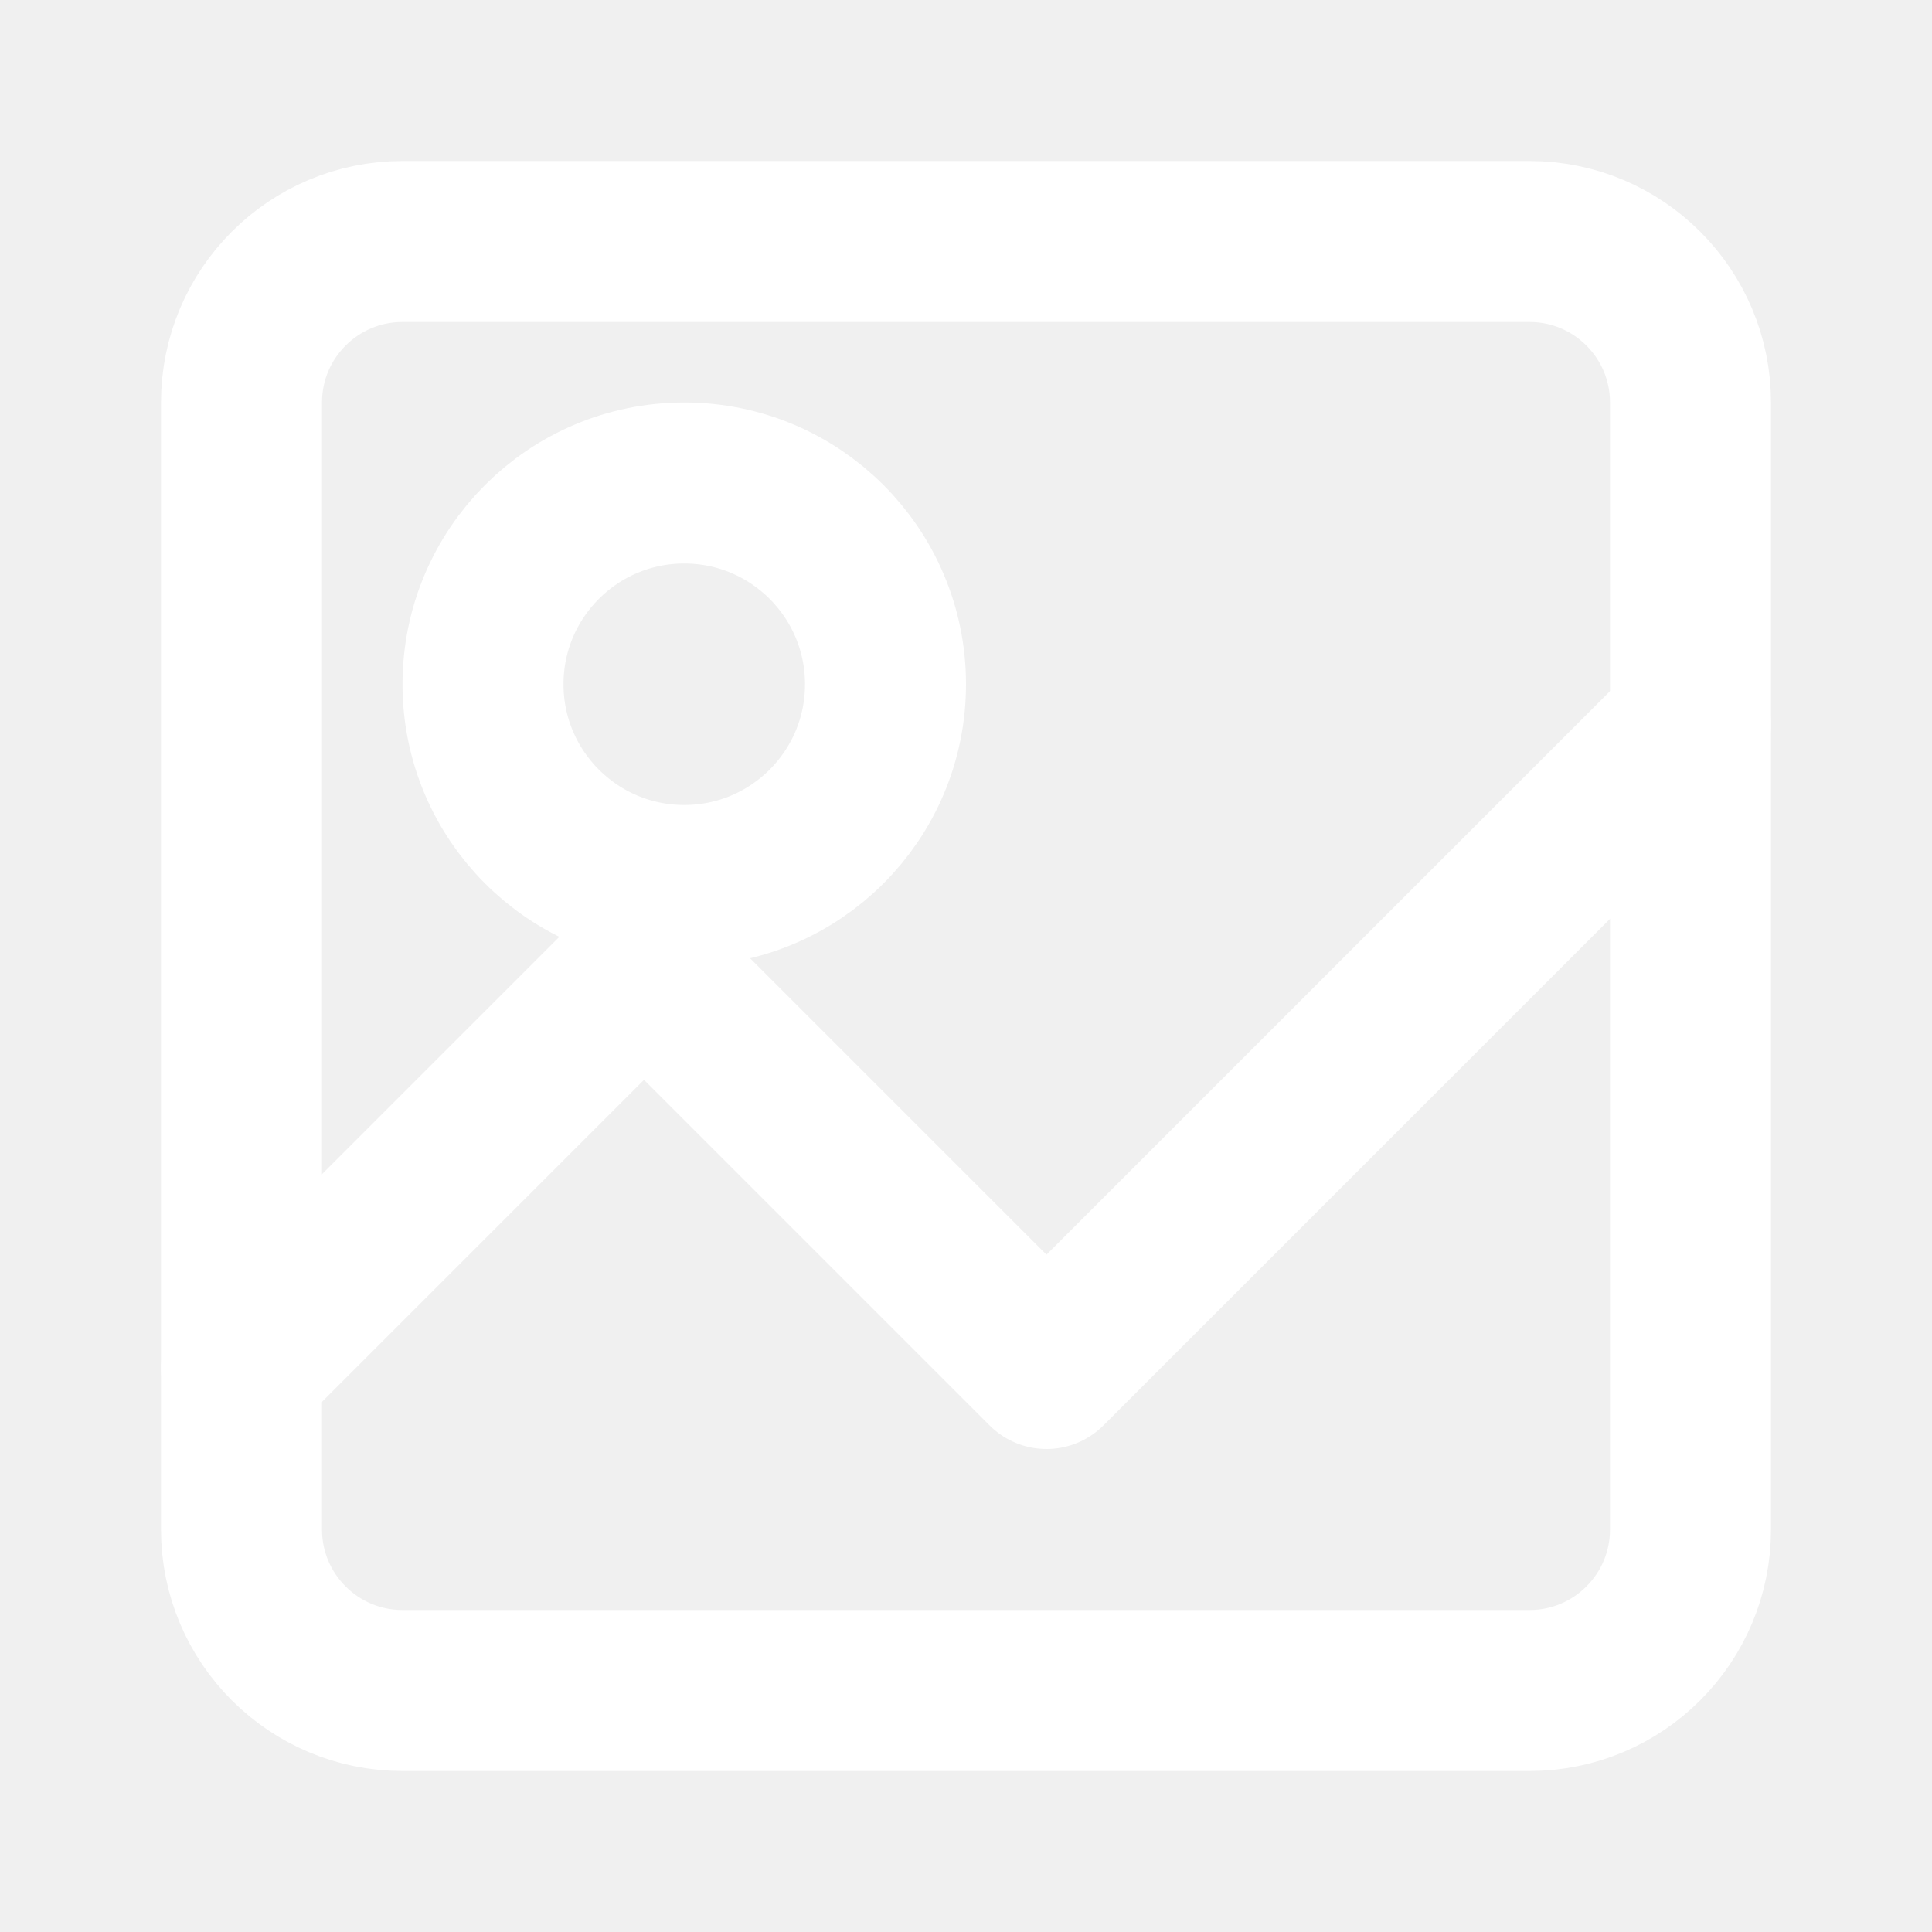
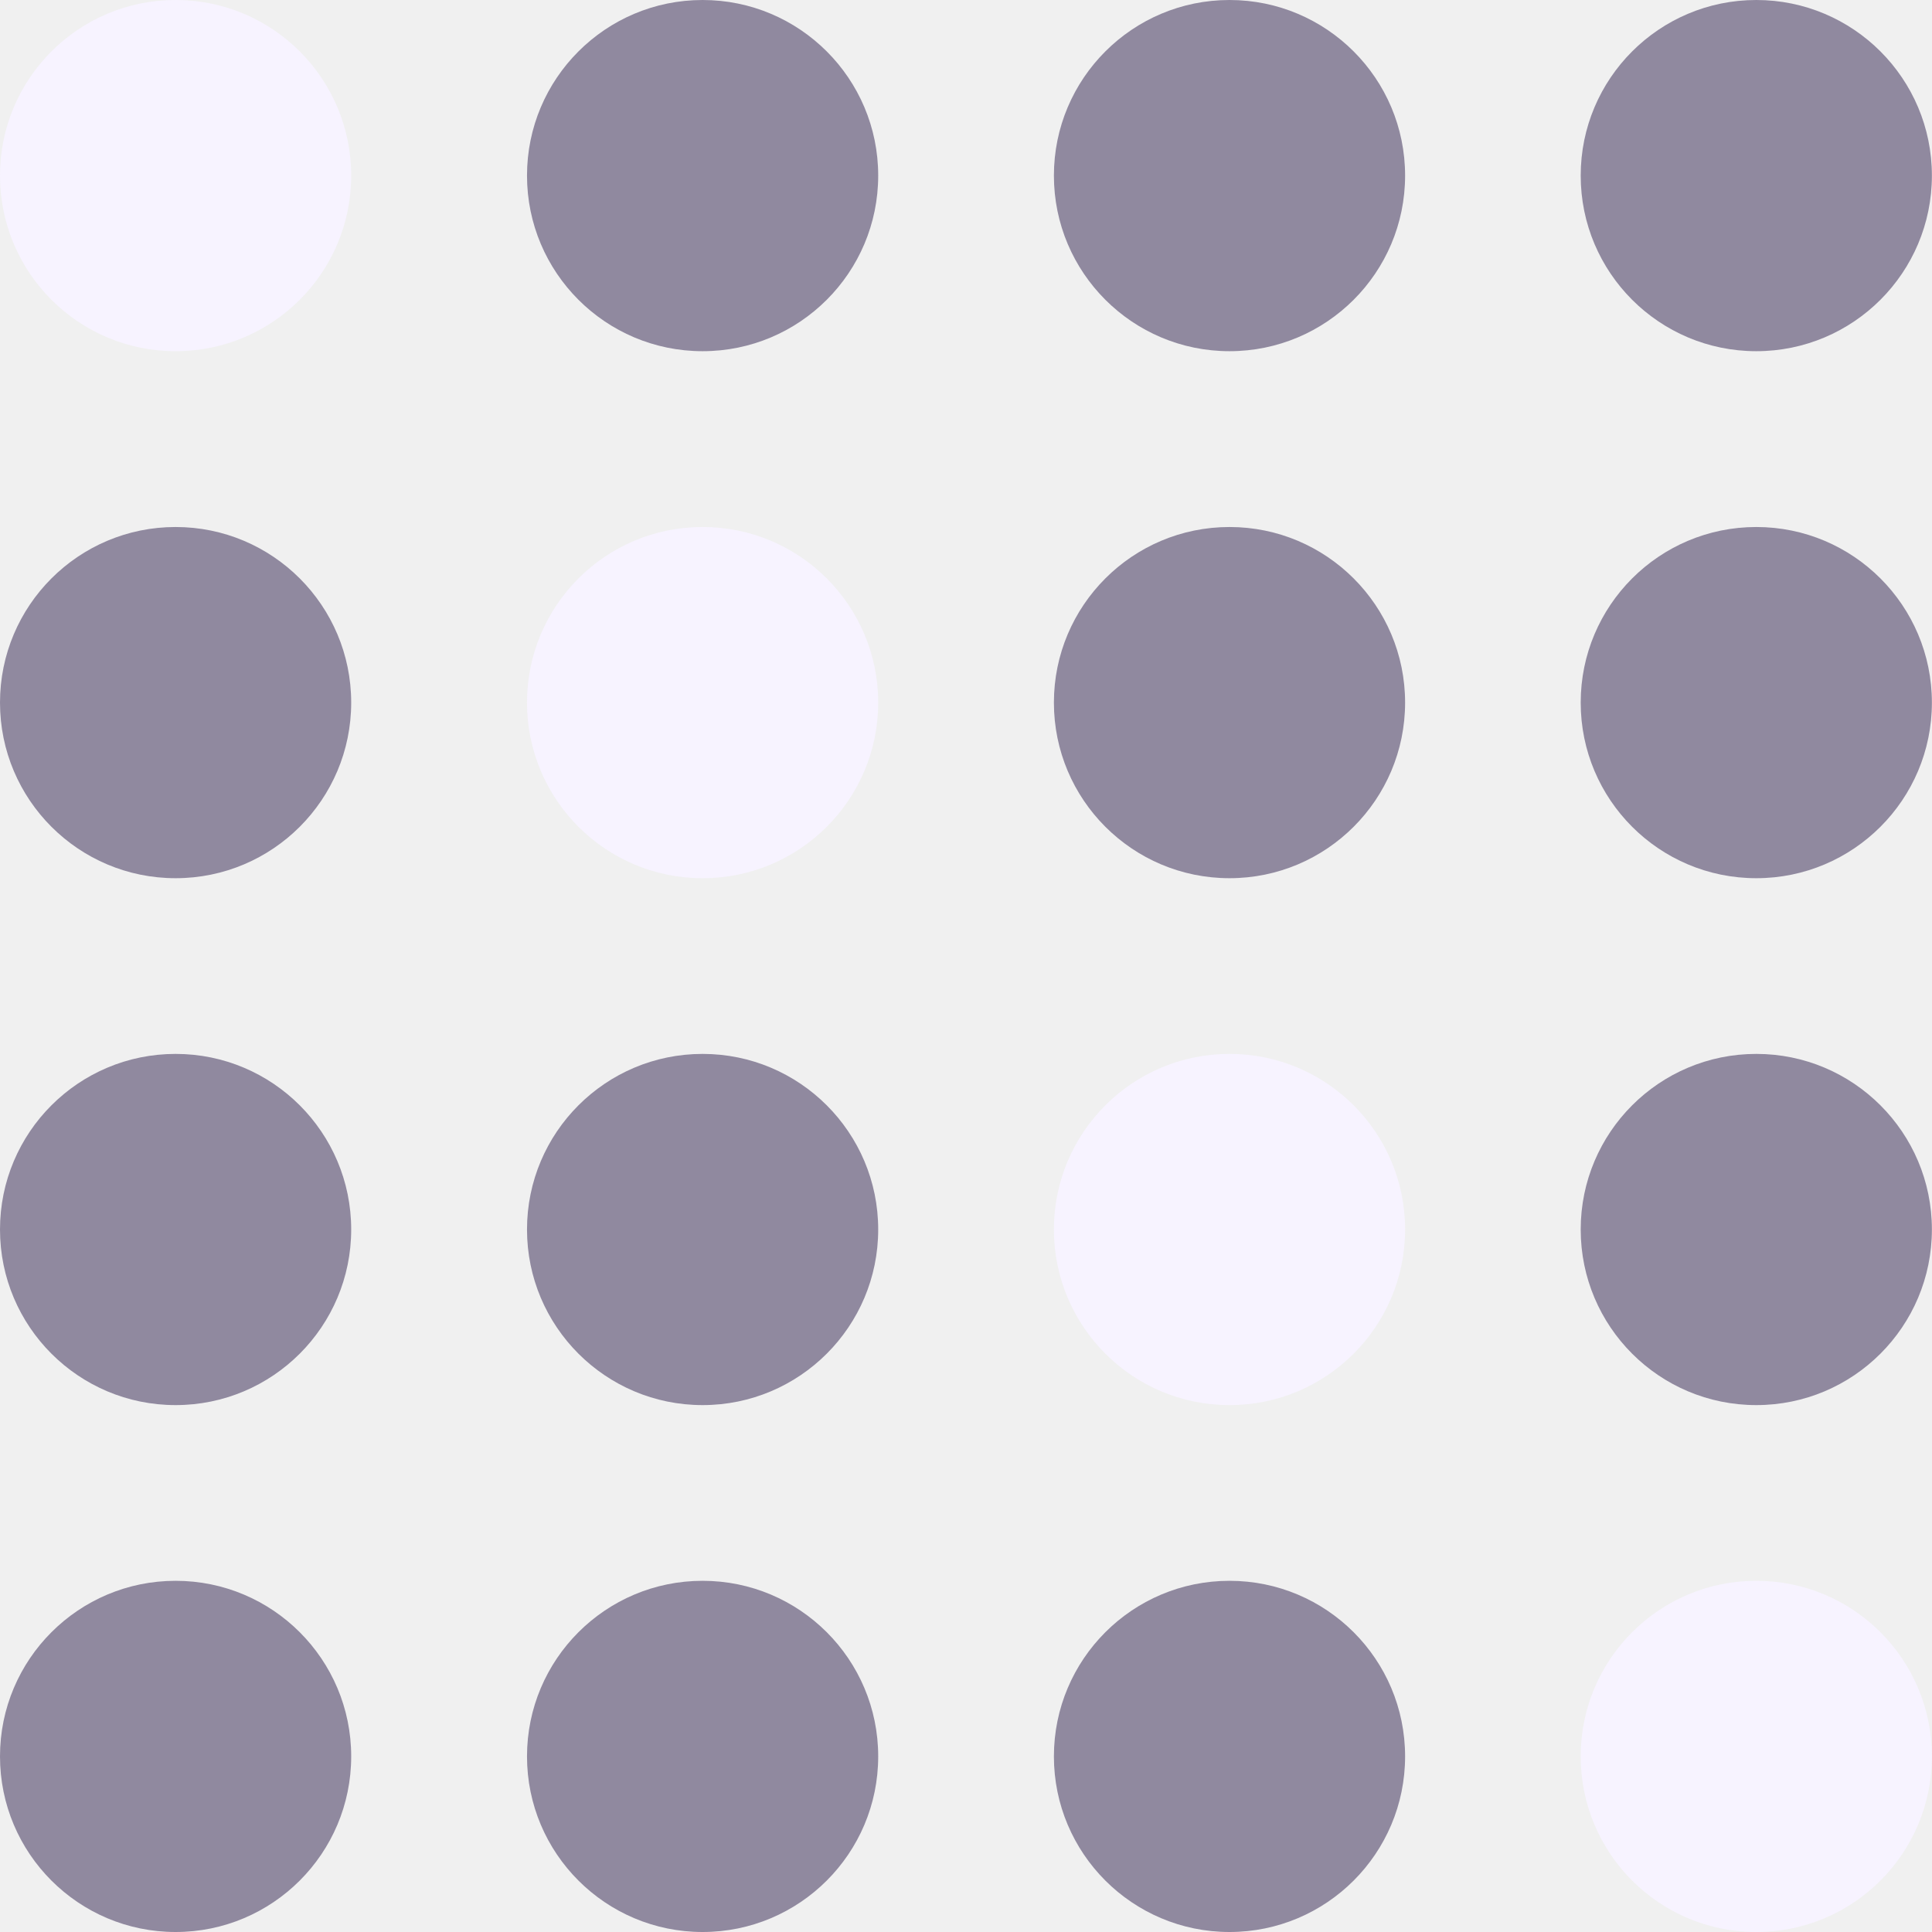
- <svg xmlns="http://www.w3.org/2000/svg" width="24" height="24" viewBox="0 0 24 24" fill="none">
-   <rect x="3" y="3" width="18" height="18" rx="2" stroke="white" stroke-width="2" />
-   <circle cx="8.5" cy="8.5" r="2.5" stroke="white" stroke-width="2" />
-   <path d="M3 17L8 12L13 17L21 9" stroke="white" stroke-width="2" stroke-linecap="round" stroke-linejoin="round" />
+ <svg xmlns="http://www.w3.org/2000/svg" width="18" height="18" viewBox="0 0 18 18" fill="none">
+   <ellipse cx="6.546" cy="6.546" rx="1.636" ry="1.636" fill="#F7F3FF" />
+   <ellipse cx="6.546" cy="1.636" rx="1.636" ry="1.636" fill="#90899F" />
+   <ellipse cx="6.546" cy="11.455" rx="1.636" ry="1.636" fill="#90899F" />
+   <ellipse cx="6.546" cy="16.364" rx="1.636" ry="1.636" fill="#90899F" />
+   <ellipse cx="11.455" cy="6.546" rx="1.636" ry="1.636" fill="#90899F" />
+   <ellipse cx="16.363" cy="6.546" rx="1.636" ry="1.636" fill="#90899F" />
+   <ellipse cx="11.455" cy="1.636" rx="1.636" ry="1.636" fill="#90899F" />
+   <ellipse cx="16.363" cy="1.636" rx="1.636" ry="1.636" fill="#90899F" />
+   <ellipse cx="11.455" cy="11.455" rx="1.636" ry="1.636" fill="#F7F3FF" />
+   <ellipse cx="16.363" cy="11.455" rx="1.636" ry="1.636" fill="#90899F" />
+   <ellipse cx="11.455" cy="16.364" rx="1.636" ry="1.636" fill="#90899F" />
+   <ellipse cx="16.363" cy="16.364" rx="1.636" ry="1.636" fill="#F7F3FF" />
+   <ellipse cx="1.636" cy="6.546" rx="1.636" ry="1.636" fill="#90899F" />
+   <ellipse cx="1.636" cy="1.636" rx="1.636" ry="1.636" fill="#F7F3FF" />
+   <ellipse cx="1.636" cy="11.455" rx="1.636" ry="1.636" fill="#90899F" />
+   <ellipse cx="1.636" cy="16.364" rx="1.636" ry="1.636" fill="#90899F" />
</svg>
